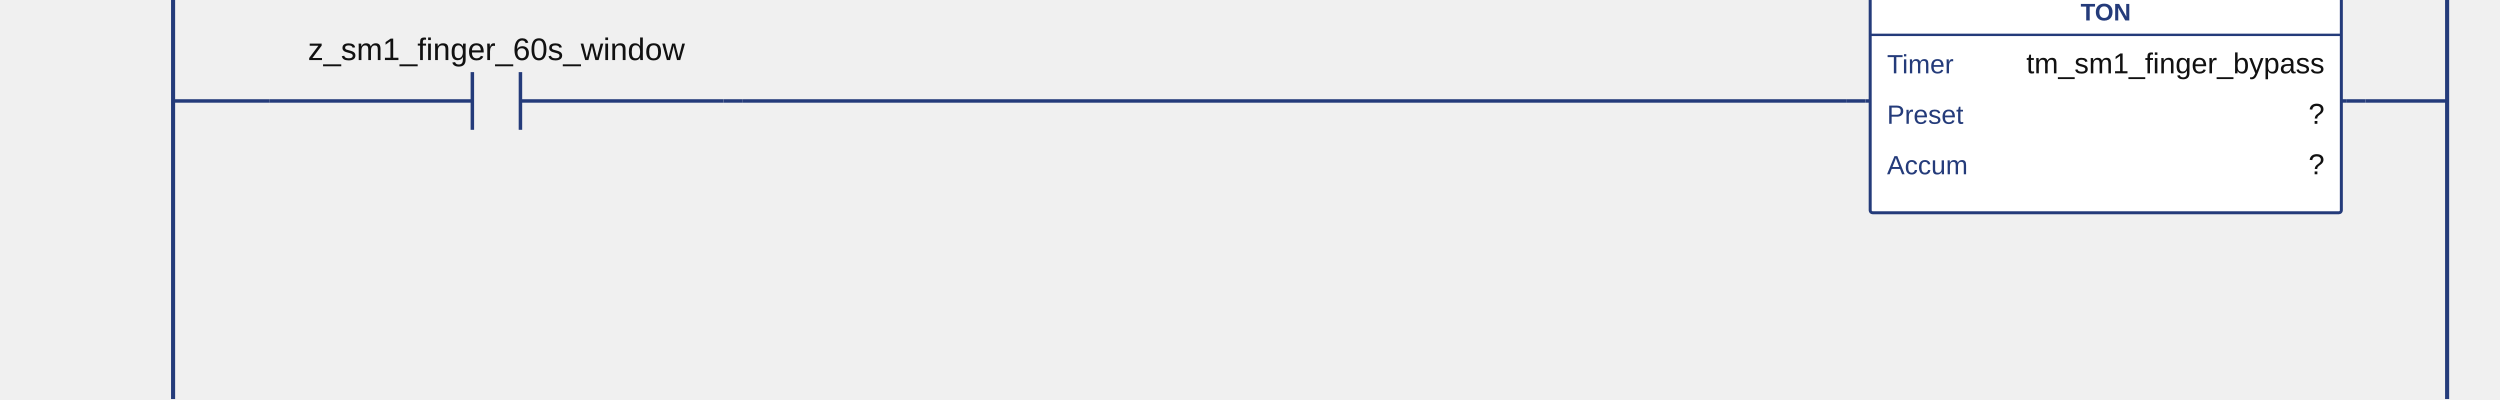
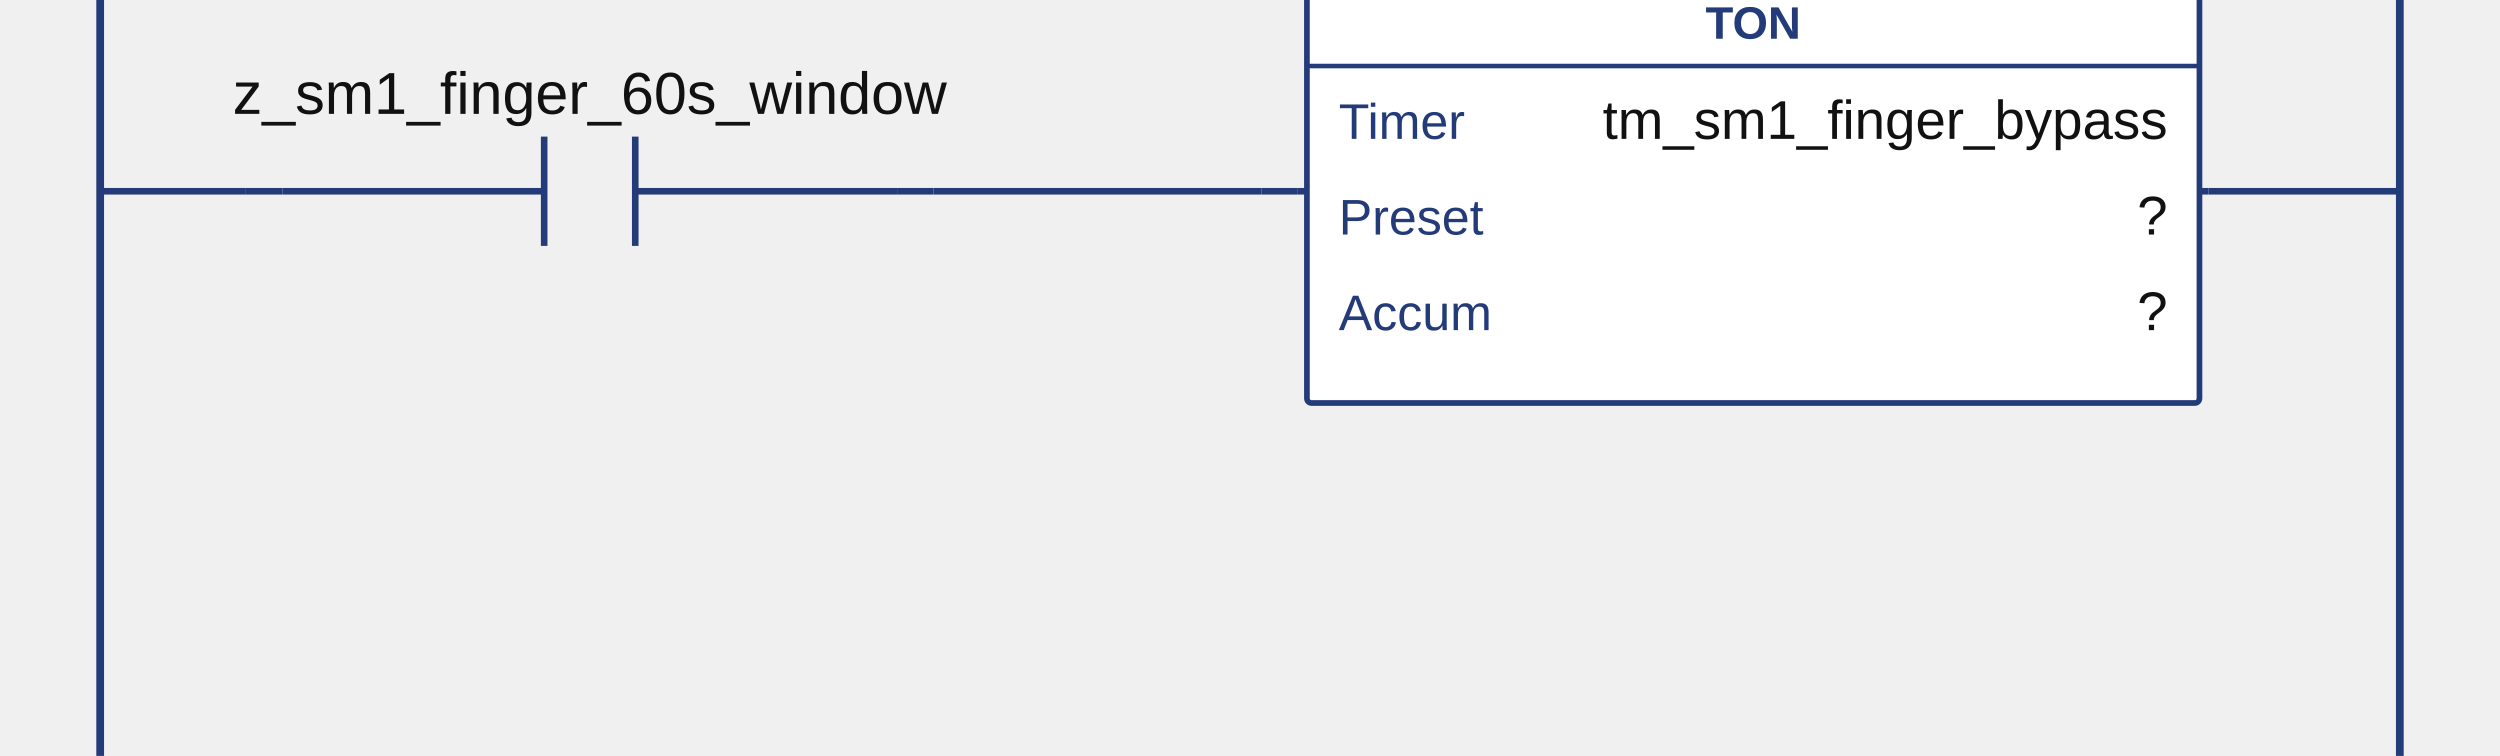
- <svg xmlns="http://www.w3.org/2000/svg" width="1040" height="166" viewBox="0 0 1040 166" role="img" aria-label="Rung 4 ladder diagram">
+ <svg xmlns="http://www.w3.org/2000/svg" width="549" height="166" viewBox="0 0 549 166" role="img" aria-label="Rung 4 ladder diagram">
  <style>.wire,.rail,.device{fill:none;stroke:#243b7a;stroke-width:1.45;vector-effect:non-scaling-stroke}.wire.active,.device.active{stroke:#15b84e;stroke-width:4}.rail{stroke:#243b7a;stroke-width:1.7}.junction{fill:#243b7a}.rung-index{font:14px Georgia,'Times New Roman',serif;fill:#243b7a}.label{font:13px Arial,'Segoe UI',sans-serif;fill:#111;text-anchor:middle}.op{font:700 10px Arial,'Segoe UI',sans-serif;fill:#243b7a;text-anchor:middle}.mnemonic{fill:#243b7a}.arg-label{font:11px Arial,'Segoe UI',sans-serif;fill:#243b7a}.arg-value{font:12px Arial,'Segoe UI',sans-serif;fill:#111;text-anchor:end}.block{fill:#fff;stroke:#243b7a;stroke-width:1.25}.divider{stroke:#243b7a;stroke-width:1}.unknown{fill:#fff8e8;stroke:#9a6b18}</style>
-   <line class="rail" x1="72" y1="0" x2="72" y2="166" />
-   <line class="rail" x1="1018" y1="0" x2="1018" y2="166" />
-   <line class="wire" x1="72" y1="42" x2="104" y2="42" />
-   <line class="wire" x1="104" y1="42" x2="112" y2="42" />
-   <line class="wire" x1="301" y1="42" x2="309" y2="42" />
-   <text class="label" x="206.5" y="25">z_sm1_finger_60s_window</text>
-   <line class="device" x1="196.5" y1="30" x2="196.5" y2="54" />
-   <line class="device" x1="216.5" y1="30" x2="216.5" y2="54" />
-   <line class="wire" x1="112" y1="42" x2="196.5" y2="42" />
-   <line class="wire" x1="216.5" y1="42" x2="301" y2="42" />
-   <line class="wire" x1="309" y1="42" x2="768" y2="42" />
-   <line class="wire" x1="768" y1="42" x2="776" y2="42" />
-   <line class="wire" x1="976" y1="42" x2="984" y2="42" />
-   <rect class="block " x="778" y="-4.5" width="196" height="93" rx="1" />
-   <text class="op mnemonic" x="876" y="8.5">TON</text>
-   <line class="divider" x1="778" y1="14.5" x2="974" y2="14.5" />
-   <text class="arg-label" x="785" y="30.5">Timer</text>
-   <text class="arg-value" x="967" y="30.5">tm_sm1_finger_bypass</text>
-   <text class="arg-label" x="785" y="51.5">Preset</text>
-   <text class="arg-value" x="967" y="51.5">?</text>
-   <text class="arg-label" x="785" y="72.5">Accum</text>
-   <text class="arg-value" x="967" y="72.5">?</text>
-   <line class="wire" x1="776" y1="42" x2="778" y2="42" />
-   <line class="wire" x1="974" y1="42" x2="976" y2="42" />
-   <line class="wire" x1="984" y1="42" x2="1018" y2="42" />
+   <line class="rail" x1="22" y1="0" x2="22" y2="166" />
+   <line class="rail" x1="527" y1="0" x2="527" y2="166" />
+   <line class="wire" x1="22" y1="42" x2="54" y2="42" />
+   <line class="wire" x1="54" y1="42" x2="62" y2="42" />
+   <line class="wire" x1="197" y1="42" x2="205" y2="42" />
+   <text class="label" x="129.5" y="25">z_sm1_finger_60s_window</text>
+   <line class="device" x1="119.5" y1="30" x2="119.5" y2="54" />
+   <line class="device" x1="139.5" y1="30" x2="139.5" y2="54" />
+   <line class="wire" x1="62" y1="42" x2="119.5" y2="42" />
+   <line class="wire" x1="139.5" y1="42" x2="197" y2="42" />
+   <line class="wire" x1="205" y1="42" x2="277" y2="42" />
+   <line class="wire" x1="277" y1="42" x2="285" y2="42" />
+   <line class="wire" x1="485" y1="42" x2="493" y2="42" />
+   <rect class="block " x="287" y="-4.5" width="196" height="93" rx="1" />
+   <text class="op mnemonic" x="385" y="8.5">TON</text>
+   <line class="divider" x1="287" y1="14.5" x2="483" y2="14.5" />
+   <text class="arg-label" x="294" y="30.5">Timer</text>
+   <text class="arg-value" x="476" y="30.5">tm_sm1_finger_bypass</text>
+   <text class="arg-label" x="294" y="51.5">Preset</text>
+   <text class="arg-value" x="476" y="51.5">?</text>
+   <text class="arg-label" x="294" y="72.5">Accum</text>
+   <text class="arg-value" x="476" y="72.5">?</text>
+   <line class="wire" x1="285" y1="42" x2="287" y2="42" />
+   <line class="wire" x1="483" y1="42" x2="485" y2="42" />
+   <line class="wire" x1="493" y1="42" x2="527" y2="42" />
</svg>
